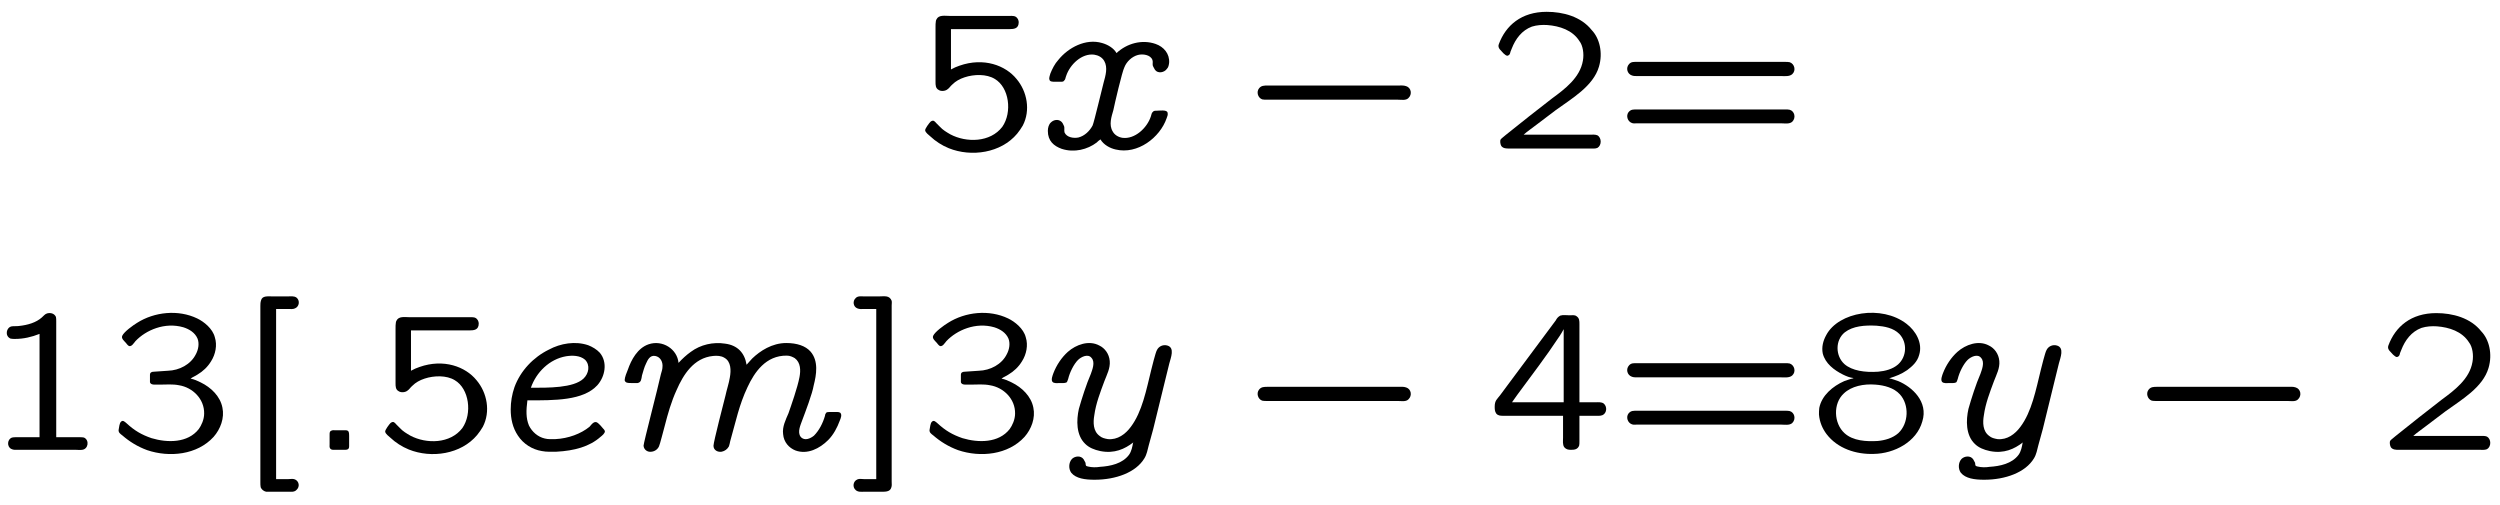
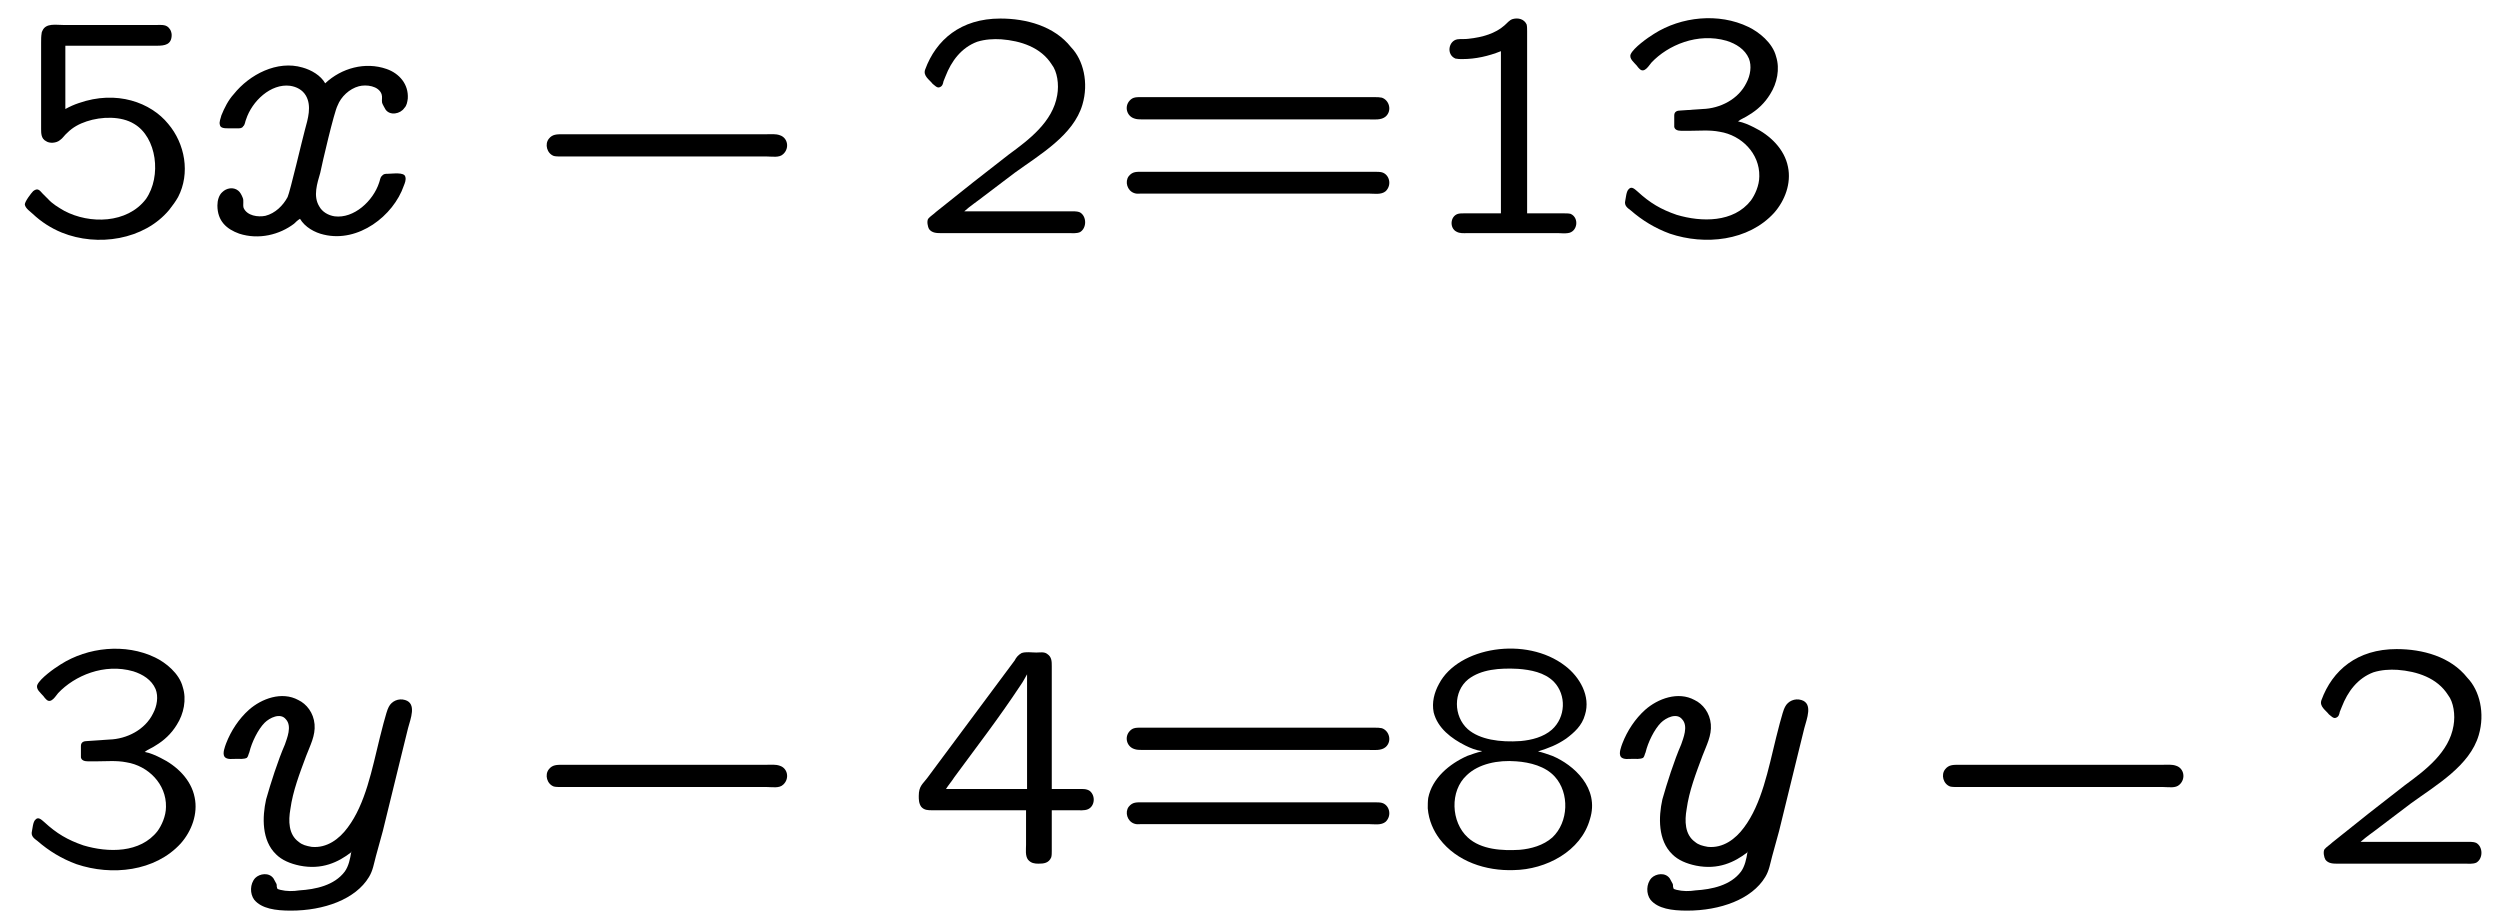
- <svg xmlns="http://www.w3.org/2000/svg" xmlns:xlink="http://www.w3.org/1999/xlink" width="124pt" height="25pt" viewBox="0 0 124 25" version="1.1">
+ <svg xmlns="http://www.w3.org/2000/svg" xmlns:xlink="http://www.w3.org/1999/xlink" width="79pt" height="29pt" viewBox="0 0 79 29" version="1.1">
  <defs>
    <g>
      <symbol overflow="visible" id="glyph0-0">
        <path style="stroke:none;" d="" />
      </symbol>
      <symbol overflow="visible" id="glyph0-1">
        <path style="stroke:none;" d="M 1.828 -3.922 L 1.828 -5.922 L 4.719 -5.922 C 4.969 -5.922 5.188 -5.953 5.188 -6.266 C 5.188 -6.328 5.156 -6.422 5.125 -6.453 C 5.031 -6.594 4.891 -6.578 4.734 -6.578 L 1.75 -6.578 C 1.531 -6.578 1.219 -6.641 1.109 -6.406 C 1.094 -6.375 1.078 -6.344 1.078 -6.312 C 1.062 -6.219 1.062 -6.125 1.062 -6.016 L 1.062 -3.297 C 1.062 -3.156 1.062 -2.984 1.219 -2.906 C 1.328 -2.828 1.547 -2.844 1.656 -2.938 C 1.75 -3 1.797 -3.094 1.891 -3.172 C 2.062 -3.344 2.266 -3.453 2.5 -3.531 C 2.969 -3.688 3.594 -3.703 4 -3.453 C 4.719 -3.031 4.875 -1.797 4.375 -1.078 C 3.781 -0.297 2.594 -0.281 1.797 -0.703 C 1.609 -0.812 1.422 -0.922 1.281 -1.078 L 1.109 -1.25 C 1.031 -1.328 0.969 -1.453 0.812 -1.328 C 0.75 -1.266 0.547 -1 0.547 -0.906 C 0.562 -0.781 0.734 -0.672 0.797 -0.609 C 1.062 -0.359 1.375 -0.156 1.719 -0.016 C 2.844 0.438 4.312 0.219 5.109 -0.734 C 5.219 -0.875 5.312 -1 5.391 -1.141 C 5.781 -1.891 5.609 -2.828 5.078 -3.453 C 4.531 -4.125 3.453 -4.531 2.25 -4.109 C 2.109 -4.062 1.969 -4 1.828 -3.922 Z M 1.828 -3.922 " />
      </symbol>
      <symbol overflow="visible" id="glyph0-2">
        <path style="stroke:none;" d="M 1.781 -0.688 C 1.969 -0.859 2.188 -1 2.406 -1.172 L 3.375 -1.906 C 4.172 -2.484 5.234 -3.094 5.516 -4.062 C 5.719 -4.75 5.547 -5.469 5.156 -5.875 C 4.625 -6.547 3.734 -6.781 2.922 -6.781 C 1.672 -6.781 0.891 -6.109 0.547 -5.172 C 0.469 -4.969 0.688 -4.844 0.781 -4.719 C 0.844 -4.672 0.922 -4.578 1 -4.609 C 1.094 -4.641 1.109 -4.719 1.125 -4.797 C 1.141 -4.844 1.172 -4.906 1.188 -4.953 C 1.375 -5.438 1.688 -5.859 2.188 -6.047 C 2.438 -6.125 2.703 -6.141 2.953 -6.125 C 3.562 -6.078 4.203 -5.875 4.547 -5.328 C 4.719 -5.109 4.781 -4.703 4.719 -4.359 C 4.578 -3.516 3.828 -2.953 3.188 -2.484 L 2.047 -1.594 L 0.891 -0.672 C 0.812 -0.594 0.703 -0.531 0.641 -0.453 C 0.594 -0.375 0.625 -0.203 0.672 -0.125 C 0.766 0 0.922 0 1.062 0 L 5.078 0 C 5.188 0 5.328 0.016 5.438 -0.031 C 5.656 -0.156 5.656 -0.531 5.438 -0.656 C 5.328 -0.703 5.188 -0.688 5.078 -0.688 Z M 1.781 -0.688 " />
      </symbol>
      <symbol overflow="visible" id="glyph0-3">
        <path style="stroke:none;" d="M 0.781 -4.188 C 0.609 -4 0.688 -3.703 0.922 -3.625 C 1 -3.594 1.094 -3.594 1.172 -3.594 L 8.328 -3.594 C 8.5 -3.594 8.734 -3.562 8.875 -3.688 C 9.078 -3.875 8.984 -4.203 8.75 -4.281 C 8.672 -4.297 8.609 -4.297 8.547 -4.297 L 1.203 -4.297 C 1.016 -4.297 0.891 -4.312 0.781 -4.188 Z M 0.75 -1.797 C 0.625 -1.625 0.703 -1.344 0.922 -1.266 C 1 -1.234 1.078 -1.25 1.156 -1.25 L 8.328 -1.25 C 8.5 -1.25 8.734 -1.203 8.875 -1.328 C 9.078 -1.531 8.984 -1.859 8.75 -1.922 C 8.688 -1.938 8.609 -1.938 8.547 -1.938 L 1.203 -1.938 C 1 -1.938 0.875 -1.953 0.75 -1.797 Z M 0.75 -1.797 " />
      </symbol>
      <symbol overflow="visible" id="glyph0-4">
        <path style="stroke:none;" d="M 2.828 -5.75 L 2.828 -0.625 L 1.656 -0.625 C 1.594 -0.625 1.531 -0.625 1.469 -0.609 C 1.219 -0.531 1.203 -0.156 1.422 -0.047 C 1.531 0.016 1.656 0 1.766 0 L 4.641 0 C 4.734 0 4.828 0.016 4.938 0 C 5.25 -0.031 5.312 -0.484 5.031 -0.609 C 4.969 -0.625 4.891 -0.625 4.828 -0.625 L 3.656 -0.625 L 3.656 -6.375 C 3.656 -6.453 3.656 -6.531 3.641 -6.594 C 3.562 -6.766 3.375 -6.812 3.203 -6.766 C 3.094 -6.734 3.031 -6.641 2.938 -6.562 C 2.656 -6.312 2.25 -6.188 1.797 -6.141 C 1.688 -6.125 1.562 -6.141 1.453 -6.125 C 1.172 -6.078 1.094 -5.641 1.391 -5.516 C 1.469 -5.5 1.531 -5.5 1.609 -5.5 C 2.031 -5.5 2.438 -5.594 2.828 -5.75 Z M 2.828 -5.75 " />
      </symbol>
      <symbol overflow="visible" id="glyph0-5">
        <path style="stroke:none;" d="M 4.094 -3.531 C 4.188 -3.609 4.328 -3.656 4.438 -3.734 C 4.703 -3.891 4.938 -4.109 5.109 -4.391 C 5.328 -4.734 5.422 -5.188 5.297 -5.578 C 5.188 -6.016 4.75 -6.359 4.422 -6.516 C 3.484 -6.969 2.297 -6.844 1.438 -6.297 C 1.234 -6.172 0.797 -5.859 0.703 -5.656 C 0.641 -5.516 0.812 -5.391 0.891 -5.297 C 0.922 -5.25 0.953 -5.219 0.984 -5.188 C 1.141 -5.031 1.297 -5.328 1.359 -5.391 C 1.875 -5.938 2.812 -6.344 3.734 -6.078 C 4.031 -5.984 4.312 -5.812 4.438 -5.516 C 4.531 -5.281 4.484 -4.984 4.359 -4.75 C 4.109 -4.234 3.531 -3.938 2.969 -3.922 C 2.734 -3.906 2.516 -3.891 2.281 -3.875 C 2.172 -3.875 2.078 -3.844 2.078 -3.719 L 2.078 -3.359 C 2.094 -3.266 2.188 -3.234 2.297 -3.234 L 2.578 -3.234 C 2.875 -3.234 3.203 -3.266 3.516 -3.203 C 4.203 -3.094 4.781 -2.516 4.766 -1.797 C 4.766 -1.5 4.625 -1.203 4.5 -1.031 C 3.953 -0.328 2.938 -0.344 2.156 -0.578 C 1.656 -0.75 1.312 -0.953 0.922 -1.312 C 0.844 -1.375 0.734 -1.5 0.641 -1.391 C 0.562 -1.328 0.547 -1.094 0.531 -1.031 C 0.484 -0.859 0.625 -0.781 0.703 -0.719 C 1.062 -0.406 1.469 -0.156 1.938 0.016 C 3.047 0.391 4.422 0.25 5.234 -0.641 C 5.578 -1.031 5.781 -1.578 5.672 -2.094 C 5.562 -2.656 5.109 -3.094 4.594 -3.344 C 4.438 -3.422 4.266 -3.5 4.094 -3.531 Z M 4.094 -3.531 " />
      </symbol>
      <symbol overflow="visible" id="glyph0-6">
-         <path style="stroke:none;" d="M 2.109 1.453 L 2.109 -6.984 L 2.719 -6.984 C 2.828 -6.984 2.953 -6.969 3.047 -7.016 C 3.266 -7.109 3.297 -7.406 3.125 -7.547 C 3 -7.641 2.828 -7.609 2.688 -7.609 L 1.969 -7.609 C 1.688 -7.609 1.422 -7.656 1.359 -7.406 C 1.328 -7.312 1.328 -7.203 1.328 -7.125 L 1.328 1.609 C 1.328 1.688 1.328 1.781 1.344 1.859 C 1.391 1.969 1.484 2.047 1.609 2.078 C 1.719 2.078 1.859 2.078 1.984 2.078 L 2.703 2.078 C 2.844 2.078 3.016 2.109 3.125 1.984 C 3.297 1.828 3.25 1.562 3.047 1.469 C 2.938 1.422 2.828 1.453 2.719 1.453 Z M 2.109 1.453 " />
+         <path style="stroke:none;" d="M 3.734 -1.688 L 3.734 -0.594 C 3.734 -0.453 3.703 -0.25 3.797 -0.125 C 3.891 -0.016 4 0 4.125 0 C 4.297 0 4.453 -0.016 4.531 -0.203 C 4.547 -0.266 4.547 -0.328 4.547 -0.406 L 4.547 -1.688 L 5.297 -1.688 C 5.422 -1.688 5.578 -1.672 5.688 -1.719 C 5.906 -1.812 5.938 -2.141 5.75 -2.297 C 5.641 -2.375 5.5 -2.359 5.359 -2.359 L 4.547 -2.359 L 4.547 -6.234 C 4.547 -6.391 4.547 -6.531 4.406 -6.625 C 4.312 -6.703 4.172 -6.672 4.062 -6.672 C 3.906 -6.672 3.734 -6.703 3.594 -6.656 C 3.484 -6.594 3.422 -6.516 3.375 -6.422 L 0.969 -3.188 L 0.609 -2.703 C 0.469 -2.516 0.344 -2.453 0.344 -2.141 C 0.344 -2.031 0.344 -1.906 0.422 -1.797 C 0.516 -1.688 0.641 -1.688 0.766 -1.688 Z M 3.766 -5.984 L 3.766 -2.359 L 1.203 -2.359 C 1.281 -2.484 1.391 -2.609 1.469 -2.734 C 2.203 -3.734 2.859 -4.578 3.562 -5.641 C 3.641 -5.75 3.703 -5.875 3.766 -5.984 Z M 3.766 -5.984 " />
      </symbol>
      <symbol overflow="visible" id="glyph0-7">
-         <path style="stroke:none;" d="M 1.391 -6.984 L 1.391 1.453 L 0.781 1.453 C 0.672 1.453 0.547 1.422 0.453 1.469 C 0.234 1.562 0.203 1.859 0.375 2 C 0.5 2.109 0.672 2.078 0.812 2.078 L 1.531 2.078 C 1.812 2.078 2.078 2.109 2.141 1.859 C 2.172 1.781 2.156 1.672 2.156 1.578 L 2.156 -7.156 C 2.156 -7.234 2.172 -7.312 2.156 -7.391 C 2.109 -7.516 2.016 -7.594 1.891 -7.609 C 1.781 -7.625 1.641 -7.609 1.516 -7.609 L 0.797 -7.609 C 0.641 -7.609 0.484 -7.641 0.375 -7.531 C 0.203 -7.375 0.25 -7.094 0.453 -7.016 C 0.562 -6.969 0.672 -6.984 0.781 -6.984 Z M 1.391 -6.984 " />
-       </symbol>
-       <symbol overflow="visible" id="glyph0-8">
-         <path style="stroke:none;" d="M 3.734 -1.688 L 3.734 -0.594 C 3.734 -0.453 3.703 -0.25 3.797 -0.125 C 3.891 -0.016 4 0 4.125 0 C 4.297 0 4.453 -0.016 4.531 -0.203 C 4.547 -0.266 4.547 -0.328 4.547 -0.406 L 4.547 -1.688 L 5.297 -1.688 C 5.422 -1.688 5.578 -1.672 5.688 -1.719 C 5.906 -1.812 5.938 -2.141 5.75 -2.297 C 5.641 -2.375 5.5 -2.359 5.359 -2.359 L 4.547 -2.359 L 4.547 -6.234 C 4.547 -6.391 4.547 -6.531 4.406 -6.625 C 4.312 -6.703 4.172 -6.672 4.062 -6.672 C 3.906 -6.672 3.734 -6.703 3.594 -6.656 C 3.484 -6.594 3.422 -6.516 3.375 -6.422 L 0.969 -3.188 L 0.609 -2.703 C 0.469 -2.516 0.344 -2.453 0.344 -2.141 C 0.344 -2.031 0.344 -1.906 0.422 -1.797 C 0.516 -1.688 0.641 -1.688 0.766 -1.688 Z M 3.766 -5.984 L 3.766 -2.359 L 1.203 -2.359 C 1.281 -2.484 1.391 -2.609 1.469 -2.734 C 2.203 -3.734 2.859 -4.578 3.562 -5.641 C 3.641 -5.75 3.703 -5.875 3.766 -5.984 Z M 3.766 -5.984 " />
-       </symbol>
-       <symbol overflow="visible" id="glyph0-9">
        <path style="stroke:none;" d="M 2.219 -3.562 L 2.219 -3.547 C 2.062 -3.516 1.906 -3.453 1.766 -3.406 C 1.203 -3.156 0.656 -2.703 0.531 -2.078 C 0.516 -1.969 0.516 -1.859 0.516 -1.75 C 0.547 -1.359 0.703 -1.031 0.891 -0.781 C 1.438 -0.062 2.359 0.234 3.234 0.203 C 4.25 0.188 5.359 -0.391 5.641 -1.406 C 5.953 -2.391 5.125 -3.125 4.453 -3.406 C 4.312 -3.453 4.156 -3.516 4 -3.547 C 4.344 -3.656 4.594 -3.75 4.891 -3.953 C 5.141 -4.141 5.391 -4.359 5.484 -4.703 C 5.672 -5.297 5.312 -5.906 4.859 -6.25 C 3.625 -7.203 1.484 -6.844 0.875 -5.688 C 0.719 -5.406 0.641 -5.094 0.703 -4.781 C 0.828 -4.281 1.266 -3.953 1.703 -3.734 C 1.859 -3.656 2.047 -3.578 2.219 -3.562 Z M 3.375 -6.156 C 3.766 -6.125 4.203 -6.047 4.5 -5.75 C 4.906 -5.328 4.875 -4.625 4.438 -4.234 C 4.172 -4 3.797 -3.906 3.453 -3.875 C 2.797 -3.828 2.156 -3.922 1.781 -4.25 C 1.328 -4.656 1.312 -5.438 1.797 -5.828 C 2.203 -6.141 2.781 -6.188 3.375 -6.156 Z M 3.312 -3.234 C 3.75 -3.203 4.234 -3.078 4.531 -2.75 C 5 -2.234 4.969 -1.312 4.453 -0.828 C 4.172 -0.578 3.781 -0.469 3.422 -0.438 C 2.875 -0.406 2.203 -0.438 1.781 -0.828 C 1.25 -1.312 1.203 -2.297 1.75 -2.797 C 2.125 -3.156 2.734 -3.281 3.312 -3.234 Z M 3.312 -3.234 " />
      </symbol>
      <symbol overflow="visible" id="glyph1-0">
        <path style="stroke:none;" d="" />
      </symbol>
      <symbol overflow="visible" id="glyph1-1">
        <path style="stroke:none;" d="M 3.016 -0.453 C 3.172 -0.188 3.484 -0.016 3.766 0.047 C 4.859 0.312 5.969 -0.547 6.297 -1.5 C 6.328 -1.578 6.375 -1.688 6.344 -1.781 C 6.312 -1.938 5.938 -1.875 5.781 -1.875 C 5.719 -1.875 5.656 -1.875 5.609 -1.812 C 5.547 -1.766 5.547 -1.672 5.516 -1.594 C 5.328 -1.016 4.719 -0.453 4.109 -0.531 C 3.906 -0.562 3.719 -0.672 3.625 -0.844 C 3.422 -1.172 3.562 -1.578 3.656 -1.906 C 3.719 -2.219 4.094 -3.828 4.203 -4.031 C 4.312 -4.312 4.578 -4.562 4.875 -4.641 C 5.109 -4.703 5.5 -4.656 5.594 -4.391 C 5.625 -4.297 5.594 -4.219 5.609 -4.125 C 5.609 -4.094 5.719 -3.906 5.719 -3.906 C 5.859 -3.703 6.188 -3.766 6.312 -3.953 C 6.391 -4.031 6.406 -4.141 6.422 -4.25 C 6.453 -4.703 6.156 -5.047 5.75 -5.188 C 5.078 -5.422 4.328 -5.219 3.812 -4.734 C 3.672 -4.984 3.375 -5.156 3.094 -5.234 C 2.297 -5.469 1.422 -5.016 0.922 -4.391 C 0.75 -4.203 0.625 -3.953 0.531 -3.719 C 0.516 -3.641 0.453 -3.516 0.484 -3.422 C 0.5 -3.312 0.641 -3.312 0.766 -3.312 L 1.062 -3.312 C 1.109 -3.312 1.188 -3.312 1.219 -3.375 C 1.281 -3.422 1.281 -3.531 1.312 -3.594 C 1.5 -4.172 2.094 -4.734 2.703 -4.656 C 2.906 -4.625 3.094 -4.531 3.203 -4.344 C 3.391 -4.016 3.266 -3.609 3.172 -3.266 C 3.094 -2.984 2.703 -1.312 2.625 -1.141 C 2.484 -0.875 2.234 -0.625 1.922 -0.547 C 1.688 -0.5 1.344 -0.547 1.234 -0.797 C 1.203 -0.906 1.25 -1.031 1.203 -1.125 C 1.172 -1.203 1.125 -1.297 1.062 -1.344 C 0.906 -1.469 0.688 -1.422 0.562 -1.297 C 0.453 -1.203 0.406 -1.031 0.406 -0.875 C 0.406 -0.375 0.703 -0.125 1.094 0.016 C 1.719 0.219 2.375 0.047 2.828 -0.297 C 2.875 -0.344 2.938 -0.406 3.016 -0.453 Z M 3.016 -0.453 " />
      </symbol>
      <symbol overflow="visible" id="glyph1-2">
-         <path style="stroke:none;" d="M 1.344 -0.953 C 1.25 -0.922 1.25 -0.844 1.25 -0.75 L 1.25 -0.281 C 1.25 -0.203 1.234 -0.125 1.281 -0.062 C 1.328 0 1.406 0 1.469 0 L 1.906 0 C 2.078 0 2.219 0.016 2.219 -0.172 L 2.219 -0.688 C 2.219 -0.75 2.219 -0.844 2.188 -0.906 C 2.141 -0.984 2.047 -0.969 1.984 -0.969 L 1.547 -0.969 C 1.484 -0.969 1.406 -0.984 1.344 -0.953 Z M 1.344 -0.953 " />
-       </symbol>
-       <symbol overflow="visible" id="glyph1-3">
-         <path style="stroke:none;" d="M 1.375 -2.453 C 2.734 -2.453 4.141 -2.438 4.844 -3.203 C 5.234 -3.641 5.359 -4.344 4.969 -4.812 C 4.812 -4.984 4.594 -5.109 4.391 -5.188 C 3.75 -5.406 3.016 -5.281 2.438 -4.969 C 1.672 -4.594 1.031 -3.922 0.734 -3.109 C 0.609 -2.75 0.547 -2.375 0.547 -2 C 0.547 -1.547 0.641 -1.094 0.906 -0.703 C 1.172 -0.297 1.609 -0.016 2.094 0.062 C 2.328 0.109 2.578 0.094 2.812 0.094 C 3.703 0.047 4.453 -0.156 5 -0.641 C 5.078 -0.703 5.219 -0.812 5.219 -0.922 C 5.203 -0.984 5.156 -1.031 5.125 -1.062 C 5.047 -1.156 4.969 -1.25 4.875 -1.328 C 4.688 -1.484 4.547 -1.234 4.453 -1.141 C 4.031 -0.797 3.406 -0.562 2.766 -0.531 C 2.578 -0.531 2.406 -0.516 2.234 -0.562 C 1.891 -0.641 1.609 -0.891 1.453 -1.203 C 1.297 -1.578 1.312 -1.953 1.375 -2.453 Z M 1.547 -3.078 C 1.812 -3.844 2.469 -4.5 3.297 -4.641 C 3.594 -4.688 3.984 -4.688 4.234 -4.469 C 4.5 -4.203 4.422 -3.781 4.156 -3.531 C 3.656 -3.062 2.406 -3.078 1.547 -3.078 Z M 1.547 -3.078 " />
-       </symbol>
-       <symbol overflow="visible" id="glyph1-4">
-         <path style="stroke:none;" d="M 6.391 -4.219 C 6.297 -4.812 5.938 -5.188 5.328 -5.266 C 4.734 -5.359 4.109 -5.219 3.625 -4.859 C 3.406 -4.703 3.203 -4.516 3.016 -4.312 C 2.953 -5 2.219 -5.469 1.531 -5.234 C 0.984 -5.047 0.672 -4.469 0.5 -3.969 C 0.453 -3.859 0.344 -3.594 0.344 -3.453 C 0.375 -3.312 0.516 -3.312 0.672 -3.312 C 0.781 -3.312 0.875 -3.312 0.984 -3.312 C 1.172 -3.344 1.172 -3.516 1.203 -3.688 C 1.266 -3.891 1.312 -4.094 1.406 -4.281 C 1.484 -4.453 1.594 -4.703 1.859 -4.656 C 2.125 -4.609 2.25 -4.344 2.219 -4.094 C 2.219 -3.984 2.172 -3.875 2.141 -3.75 C 2 -3.094 1.281 -0.344 1.281 -0.203 C 1.297 0 1.484 0.125 1.672 0.094 C 1.844 0.078 1.984 -0.031 2.047 -0.172 C 2.094 -0.266 2.266 -0.953 2.328 -1.172 C 2.484 -1.781 2.656 -2.391 2.922 -2.969 C 3.25 -3.719 3.766 -4.562 4.734 -4.656 C 4.922 -4.672 5.125 -4.672 5.297 -4.562 C 5.625 -4.375 5.625 -3.938 5.562 -3.594 C 5.516 -3.297 5.406 -2.984 5.344 -2.688 C 5.281 -2.438 4.75 -0.391 4.75 -0.203 C 4.75 0.016 4.953 0.125 5.156 0.094 C 5.312 0.062 5.438 -0.031 5.516 -0.172 C 5.547 -0.266 5.562 -0.344 5.578 -0.422 C 5.859 -1.406 6.016 -2.219 6.438 -3.109 C 6.781 -3.844 7.344 -4.688 8.391 -4.672 C 8.547 -4.672 8.672 -4.609 8.781 -4.547 C 9.078 -4.328 9.078 -3.938 9.016 -3.609 C 8.922 -3.094 8.594 -2.172 8.469 -1.812 C 8.328 -1.484 8.156 -1.141 8.203 -0.781 C 8.234 -0.375 8.5 -0.094 8.812 0.031 C 9.406 0.25 10.016 -0.062 10.438 -0.484 C 10.703 -0.75 10.891 -1.109 11.016 -1.453 C 11.062 -1.562 11.141 -1.75 11.031 -1.844 C 10.953 -1.891 10.812 -1.875 10.719 -1.875 L 10.5 -1.875 C 10.453 -1.875 10.391 -1.875 10.344 -1.844 C 10.312 -1.797 10.281 -1.75 10.281 -1.688 C 10.172 -1.312 9.984 -0.953 9.734 -0.703 C 9.562 -0.562 9.266 -0.422 9.078 -0.641 C 8.891 -0.875 9.078 -1.25 9.141 -1.438 C 9.312 -1.891 9.656 -2.797 9.719 -3.188 C 9.859 -3.734 9.969 -4.406 9.562 -4.875 C 9.312 -5.156 8.891 -5.297 8.359 -5.297 C 7.656 -5.297 7.062 -4.906 6.672 -4.531 C 6.562 -4.422 6.484 -4.312 6.391 -4.219 Z M 6.391 -4.219 " />
-       </symbol>
-       <symbol overflow="visible" id="glyph1-5">
        <path style="stroke:none;" d="M 4.391 -0.359 C 4.359 -0.156 4.312 0.078 4.188 0.25 C 3.859 0.688 3.266 0.812 2.75 0.844 C 2.562 0.875 2.344 0.875 2.156 0.828 C 2.109 0.812 2.047 0.812 2.047 0.75 C 2.031 0.719 2.047 0.688 2.031 0.641 C 2 0.594 1.969 0.516 1.938 0.469 C 1.797 0.266 1.5 0.312 1.359 0.453 C 1.188 0.641 1.188 0.953 1.328 1.141 C 1.562 1.422 2 1.484 2.484 1.484 C 3.531 1.484 4.531 1.125 4.953 0.422 C 5.078 0.219 5.109 0 5.172 -0.234 L 5.391 -1.031 L 5.969 -3.391 L 6.188 -4.281 C 6.266 -4.578 6.469 -5.062 6.094 -5.172 C 5.891 -5.234 5.672 -5.141 5.578 -4.953 C 5.5 -4.828 5.312 -4.031 5.297 -3.984 C 5.047 -2.969 4.844 -1.891 4.281 -1.141 C 4.016 -0.781 3.625 -0.484 3.141 -0.531 C 2.969 -0.562 2.844 -0.594 2.734 -0.688 C 2.406 -0.922 2.406 -1.359 2.469 -1.719 C 2.547 -2.297 2.766 -2.859 2.969 -3.406 C 3.094 -3.734 3.266 -4.047 3.234 -4.406 C 3.203 -4.766 2.984 -5.047 2.719 -5.172 C 2.203 -5.453 1.562 -5.219 1.156 -4.859 C 0.844 -4.578 0.594 -4.203 0.438 -3.797 C 0.406 -3.703 0.312 -3.484 0.391 -3.375 C 0.469 -3.281 0.641 -3.312 0.75 -3.312 C 0.859 -3.312 1 -3.297 1.094 -3.344 C 1.141 -3.391 1.141 -3.453 1.172 -3.516 C 1.25 -3.844 1.453 -4.25 1.656 -4.453 C 1.812 -4.609 2.156 -4.781 2.328 -4.562 C 2.531 -4.344 2.359 -3.953 2.297 -3.766 C 2.078 -3.266 1.844 -2.531 1.703 -2.031 C 1.578 -1.469 1.562 -0.734 2.016 -0.297 C 2.203 -0.109 2.469 0 2.766 0.062 C 3.469 0.203 3.984 -0.047 4.391 -0.359 Z M 4.391 -0.375 C 4.391 -0.375 4.406 -0.375 4.406 -0.375 C 4.406 -0.359 4.391 -0.344 4.391 -0.375 Z M 4.391 -0.375 " />
      </symbol>
      <symbol overflow="visible" id="glyph2-0">
        <path style="stroke:none;" d="" />
      </symbol>
      <symbol overflow="visible" id="glyph2-1">
        <path style="stroke:none;" d="M 1.109 -2.984 C 0.969 -2.812 1.047 -2.516 1.266 -2.438 C 1.328 -2.422 1.422 -2.422 1.5 -2.422 L 8 -2.422 C 8.172 -2.422 8.391 -2.375 8.516 -2.5 C 8.719 -2.688 8.656 -3.016 8.406 -3.094 C 8.281 -3.141 8.125 -3.125 7.984 -3.125 L 1.547 -3.125 C 1.359 -3.125 1.219 -3.125 1.109 -2.984 Z M 1.109 -2.984 " />
      </symbol>
    </g>
  </defs>
  <g id="surface1">
    <g style="fill:rgb(0%,0%,0%);fill-opacity:1;">
-       <use xlink:href="#glyph0-1" x="45.34" y="7.367" />
+       <use xlink:href="#glyph0-1" x="0.237" y="7.367" />
    </g>
    <g style="fill:rgb(0%,0%,0%);fill-opacity:1;">
-       <use xlink:href="#glyph1-1" x="51.567" y="7.367" />
+       <use xlink:href="#glyph1-1" x="6.464" y="7.367" />
    </g>
    <g style="fill:rgb(0%,0%,0%);fill-opacity:1;">
-       <use xlink:href="#glyph2-1" x="61.339" y="7.367" />
+       <use xlink:href="#glyph2-1" x="16.236" y="7.367" />
    </g>
    <g style="fill:rgb(0%,0%,0%);fill-opacity:1;">
-       <use xlink:href="#glyph0-2" x="73.793" y="7.367" />
-       <use xlink:href="#glyph0-3" x="80.02" y="7.367" />
+       <use xlink:href="#glyph0-2" x="28.689" y="7.367" />
+       <use xlink:href="#glyph0-3" x="34.916" y="7.367" />
+       <use xlink:href="#glyph0-4" x="44.601" y="7.367" />
+       <use xlink:href="#glyph0-5" x="50.828" y="7.367" />
    </g>
    <g style="fill:rgb(0%,0%,0%);fill-opacity:1;">
-       <use xlink:href="#glyph0-4" x="-0.867" y="22.311" />
-       <use xlink:href="#glyph0-5" x="5.36" y="22.311" />
-       <use xlink:href="#glyph0-6" x="11.586" y="22.311" />
+       <use xlink:href="#glyph0-5" x="0.479" y="27.292" />
    </g>
    <g style="fill:rgb(0%,0%,0%);fill-opacity:1;">
-       <use xlink:href="#glyph1-2" x="15.098" y="22.311" />
+       <use xlink:href="#glyph1-2" x="6.706" y="27.292" />
    </g>
    <g style="fill:rgb(0%,0%,0%);fill-opacity:1;">
-       <use xlink:href="#glyph0-1" x="18.557" y="22.311" />
+       <use xlink:href="#glyph2-1" x="16.236" y="27.292" />
    </g>
    <g style="fill:rgb(0%,0%,0%);fill-opacity:1;">
-       <use xlink:href="#glyph1-3" x="24.784" y="22.311" />
-       <use xlink:href="#glyph1-4" x="30.639" y="22.311" />
+       <use xlink:href="#glyph0-6" x="28.689" y="27.292" />
+       <use xlink:href="#glyph0-3" x="34.916" y="27.292" />
+       <use xlink:href="#glyph0-7" x="44.601" y="27.292" />
    </g>
    <g style="fill:rgb(0%,0%,0%);fill-opacity:1;">
-       <use xlink:href="#glyph0-7" x="42.071" y="22.311" />
-       <use xlink:href="#glyph0-5" x="45.582" y="22.311" />
+       <use xlink:href="#glyph1-2" x="50.828" y="27.292" />
    </g>
    <g style="fill:rgb(0%,0%,0%);fill-opacity:1;">
-       <use xlink:href="#glyph1-5" x="51.809" y="22.311" />
+       <use xlink:href="#glyph2-1" x="60.359" y="27.292" />
    </g>
    <g style="fill:rgb(0%,0%,0%);fill-opacity:1;">
-       <use xlink:href="#glyph2-1" x="61.339" y="22.311" />
-     </g>
-     <g style="fill:rgb(0%,0%,0%);fill-opacity:1;">
-       <use xlink:href="#glyph0-8" x="73.793" y="22.311" />
-       <use xlink:href="#glyph0-3" x="80.02" y="22.311" />
-       <use xlink:href="#glyph0-9" x="89.705" y="22.311" />
-     </g>
-     <g style="fill:rgb(0%,0%,0%);fill-opacity:1;">
-       <use xlink:href="#glyph1-5" x="95.932" y="22.311" />
-     </g>
-     <g style="fill:rgb(0%,0%,0%);fill-opacity:1;">
-       <use xlink:href="#glyph2-1" x="105.462" y="22.311" />
-     </g>
-     <g style="fill:rgb(0%,0%,0%);fill-opacity:1;">
-       <use xlink:href="#glyph0-2" x="117.916" y="22.311" />
+       <use xlink:href="#glyph0-2" x="72.812" y="27.292" />
    </g>
  </g>
</svg>
